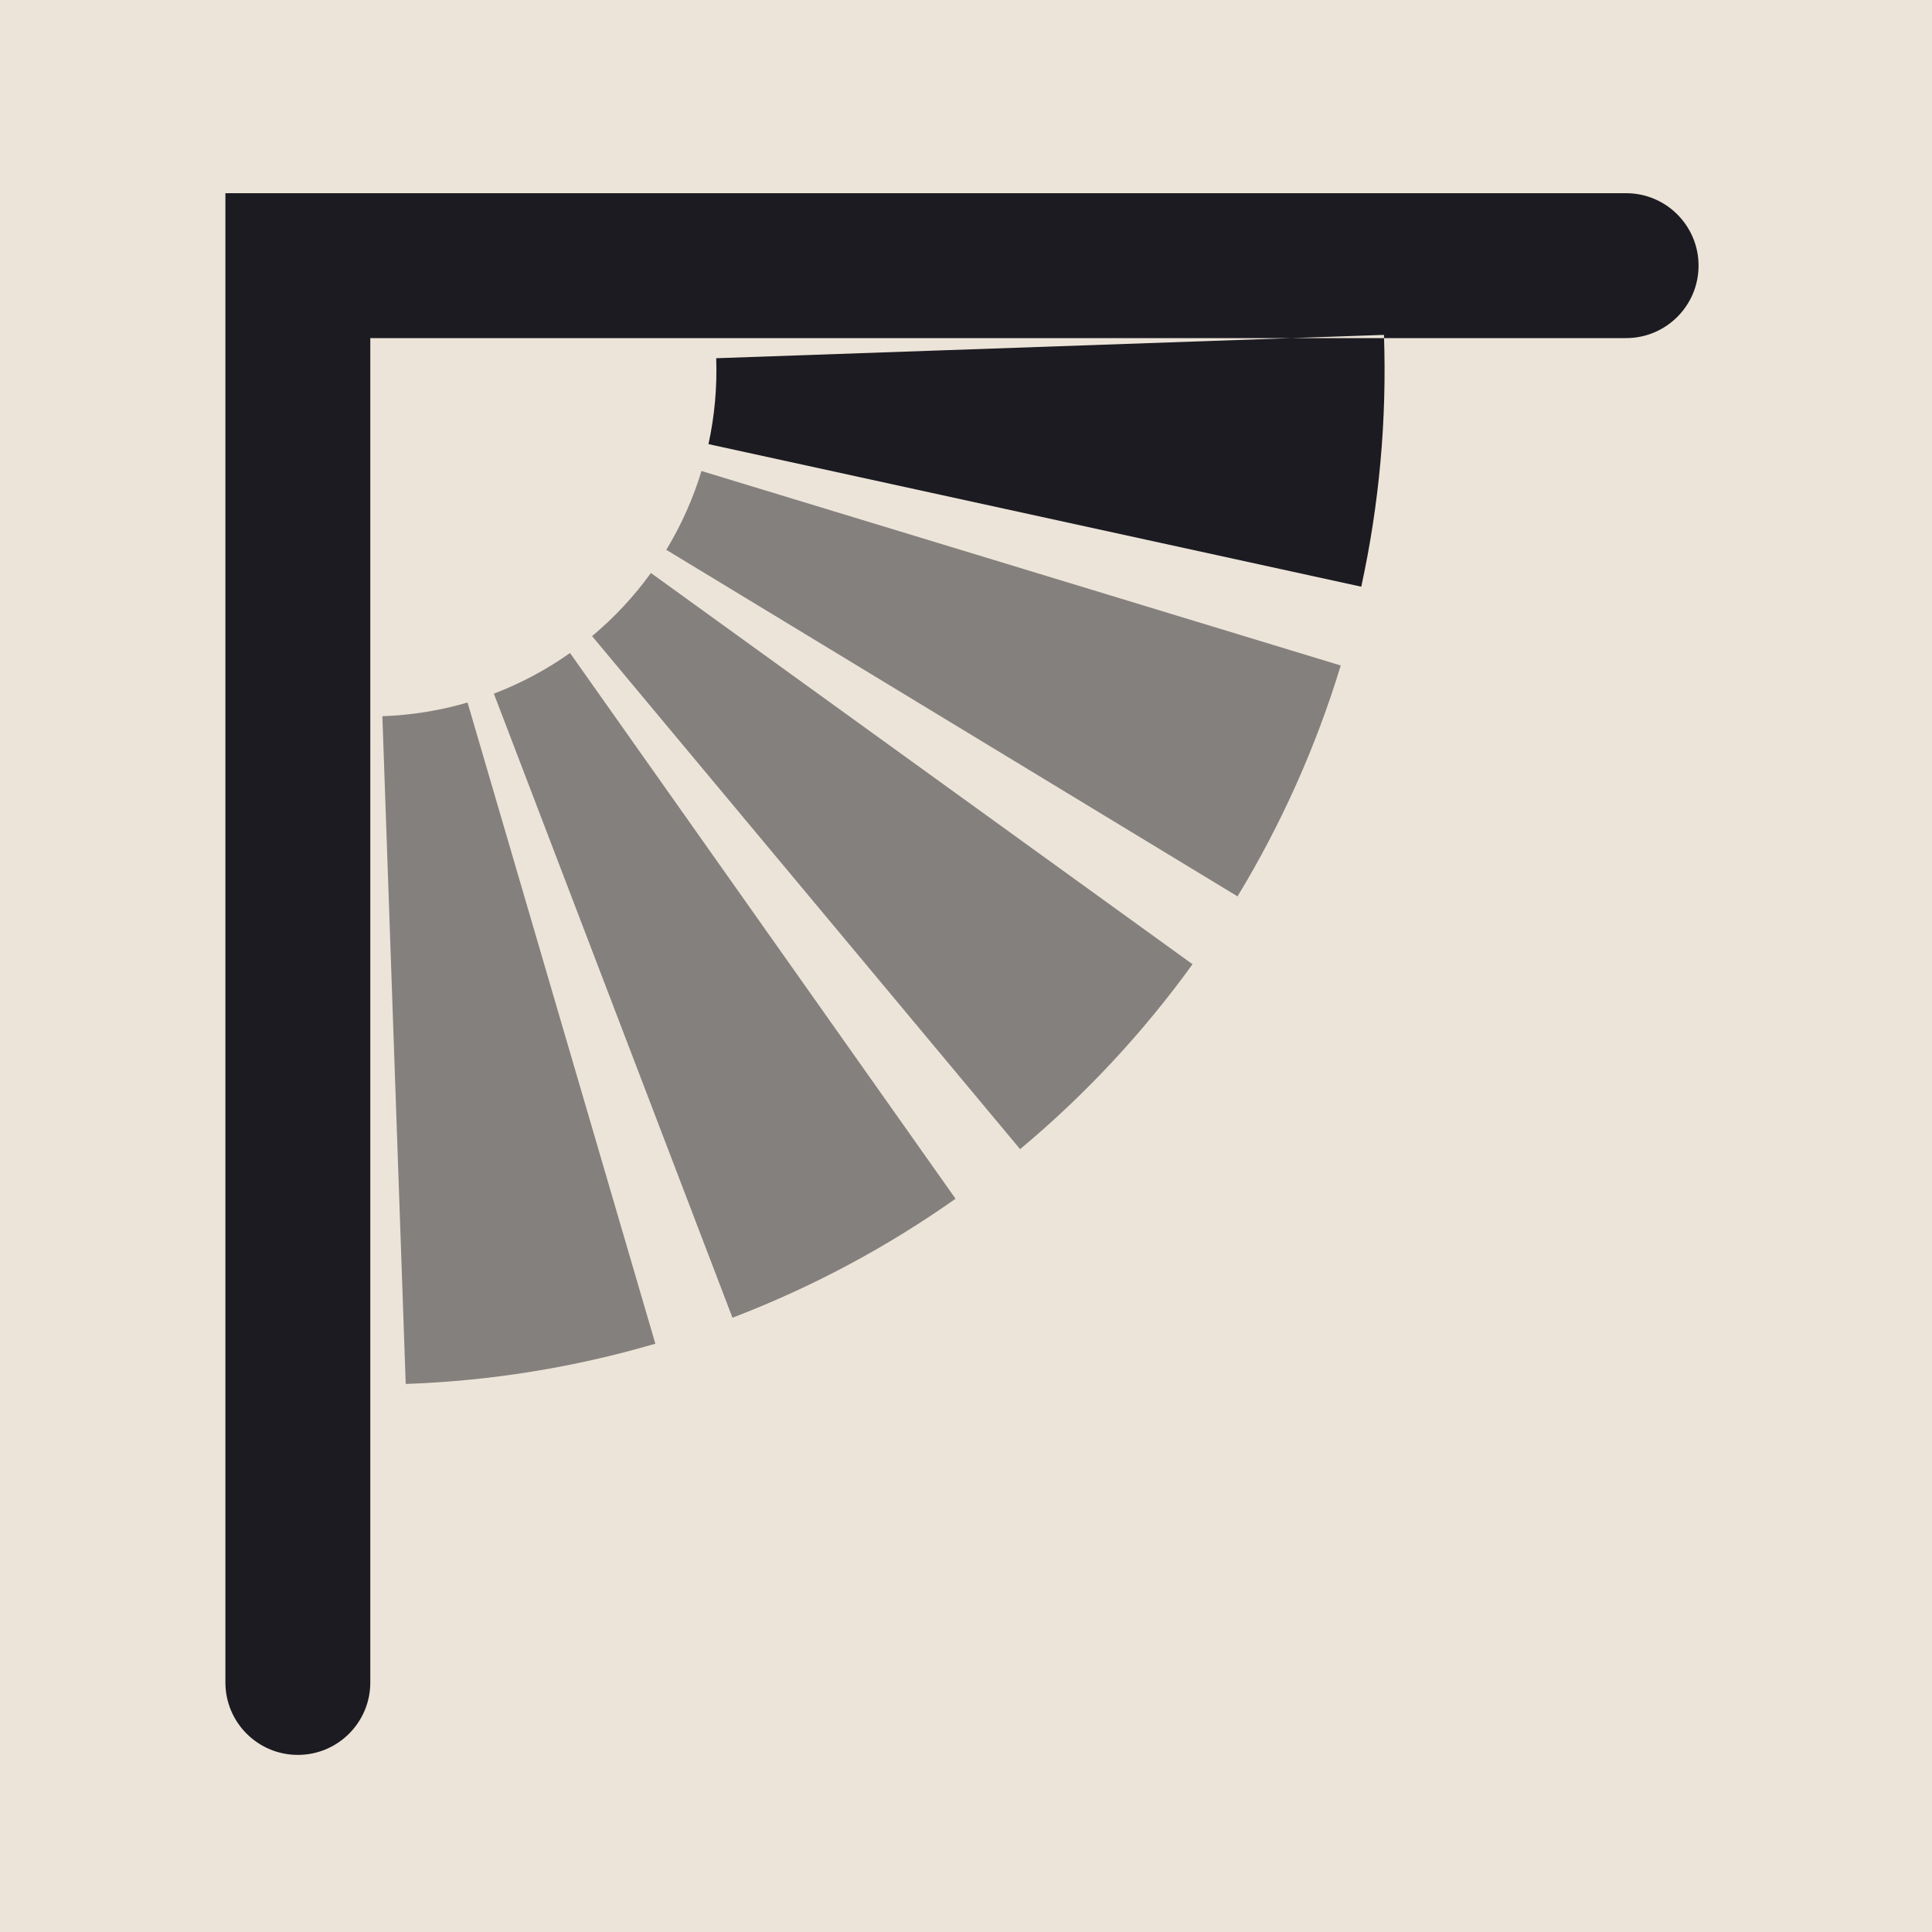
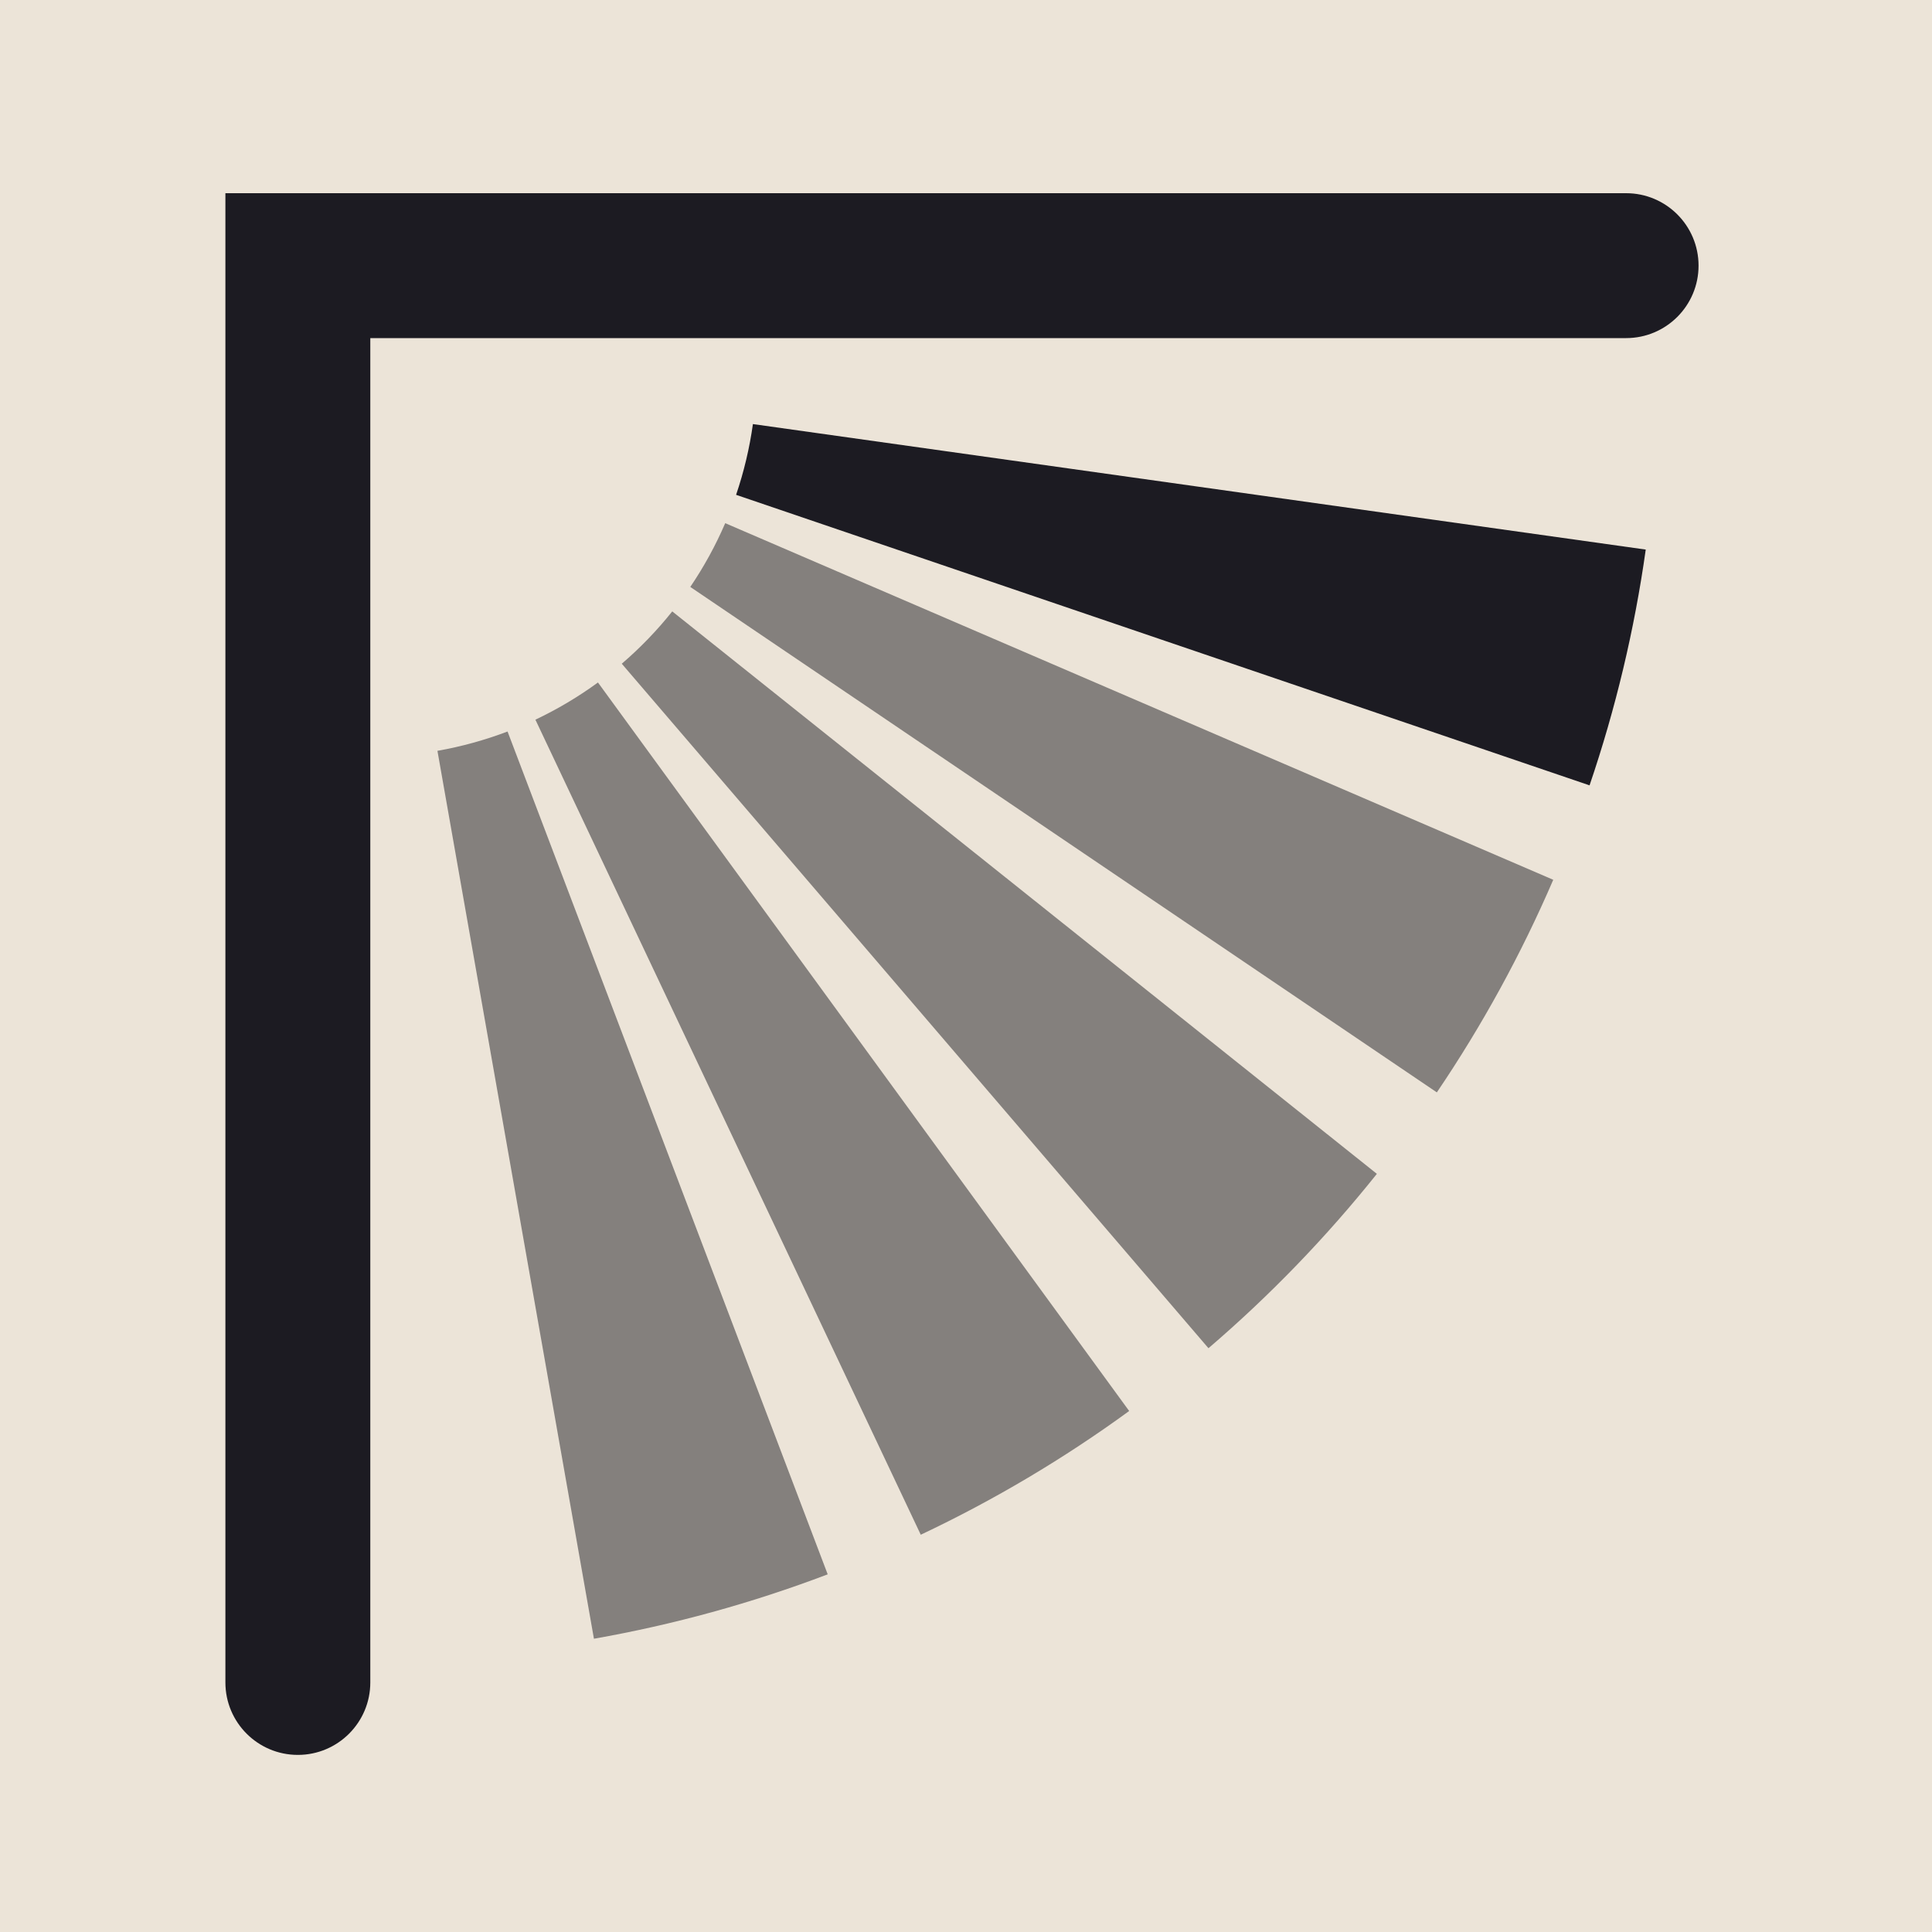
<svg xmlns="http://www.w3.org/2000/svg" viewBox="0 0 24 24" width="96" height="96">
  <rect width="24" height="24" fill="#ece4d8" />
-   <path d="M2.8 2.4L2.8 20.9A0.9 0.9 0 0 0 4.6 20.9L4.6 2.4L2.8 2.4ZM2.8 4.2L20.2 4.2A0.9 0.9 0 0 0 20.2 2.4L2.8 2.4L2.8 4.2ZM17.192 4.16A12.6 12.6 0 0 1 16.91 7.288L8.801 5.517A4.3 4.3 0 0 0 8.897 4.45Z" fill="#1c1b22" />
-   <path d="M16.655 8.267A12.6 12.6 0 0 1 15.373 11.135L8.277 6.83A4.3 4.3 0 0 0 8.714 5.851ZM14.814 11.978A12.6 12.6 0 0 1 12.672 14.275L7.355 7.902A4.3 4.3 0 0 0 8.086 7.118ZM11.87 14.891A12.6 12.6 0 0 1 9.099 16.369L6.135 8.617A4.3 4.3 0 0 0 7.081 8.112ZM8.141 16.692A12.6 12.6 0 0 1 5.04 17.192L4.75 8.897A4.3 4.3 0 0 0 5.808 8.727Z" fill="#1c1b22" opacity="0.5" />
+   <path d="M2.8 2.4L2.8 20.9A0.9 0.9 0 0 0 4.6 20.9L4.6 2.4L2.8 2.4ZM2.8 4.2L20.2 4.2A0.9 0.9 0 0 0 20.2 2.4L2.8 2.4L2.8 4.2ZM20.444 6.827A16 16 0 0 1 19.746 9.756L9.144 6.147A4.8 4.8 0 0 0 9.353 5.268Z" fill="#1c1b22" />
+   <path d="M19.295 10.929A16 16 0 0 1 17.849 13.57L8.575 7.291A4.8 4.8 0 0 0 9.009 6.499ZM17.104 14.582A16 16 0 0 1 15.012 16.748L7.724 8.245A4.8 4.8 0 0 0 8.351 7.595ZM14.027 17.528A16 16 0 0 1 11.438 19.065L6.651 8.94A4.8 4.8 0 0 0 7.428 8.478ZM10.282 19.557A16 16 0 0 1 7.378 20.357L5.434 9.327A4.8 4.8 0 0 0 6.305 9.087Z" fill="#1c1b22" opacity="0.5" />
</svg>
